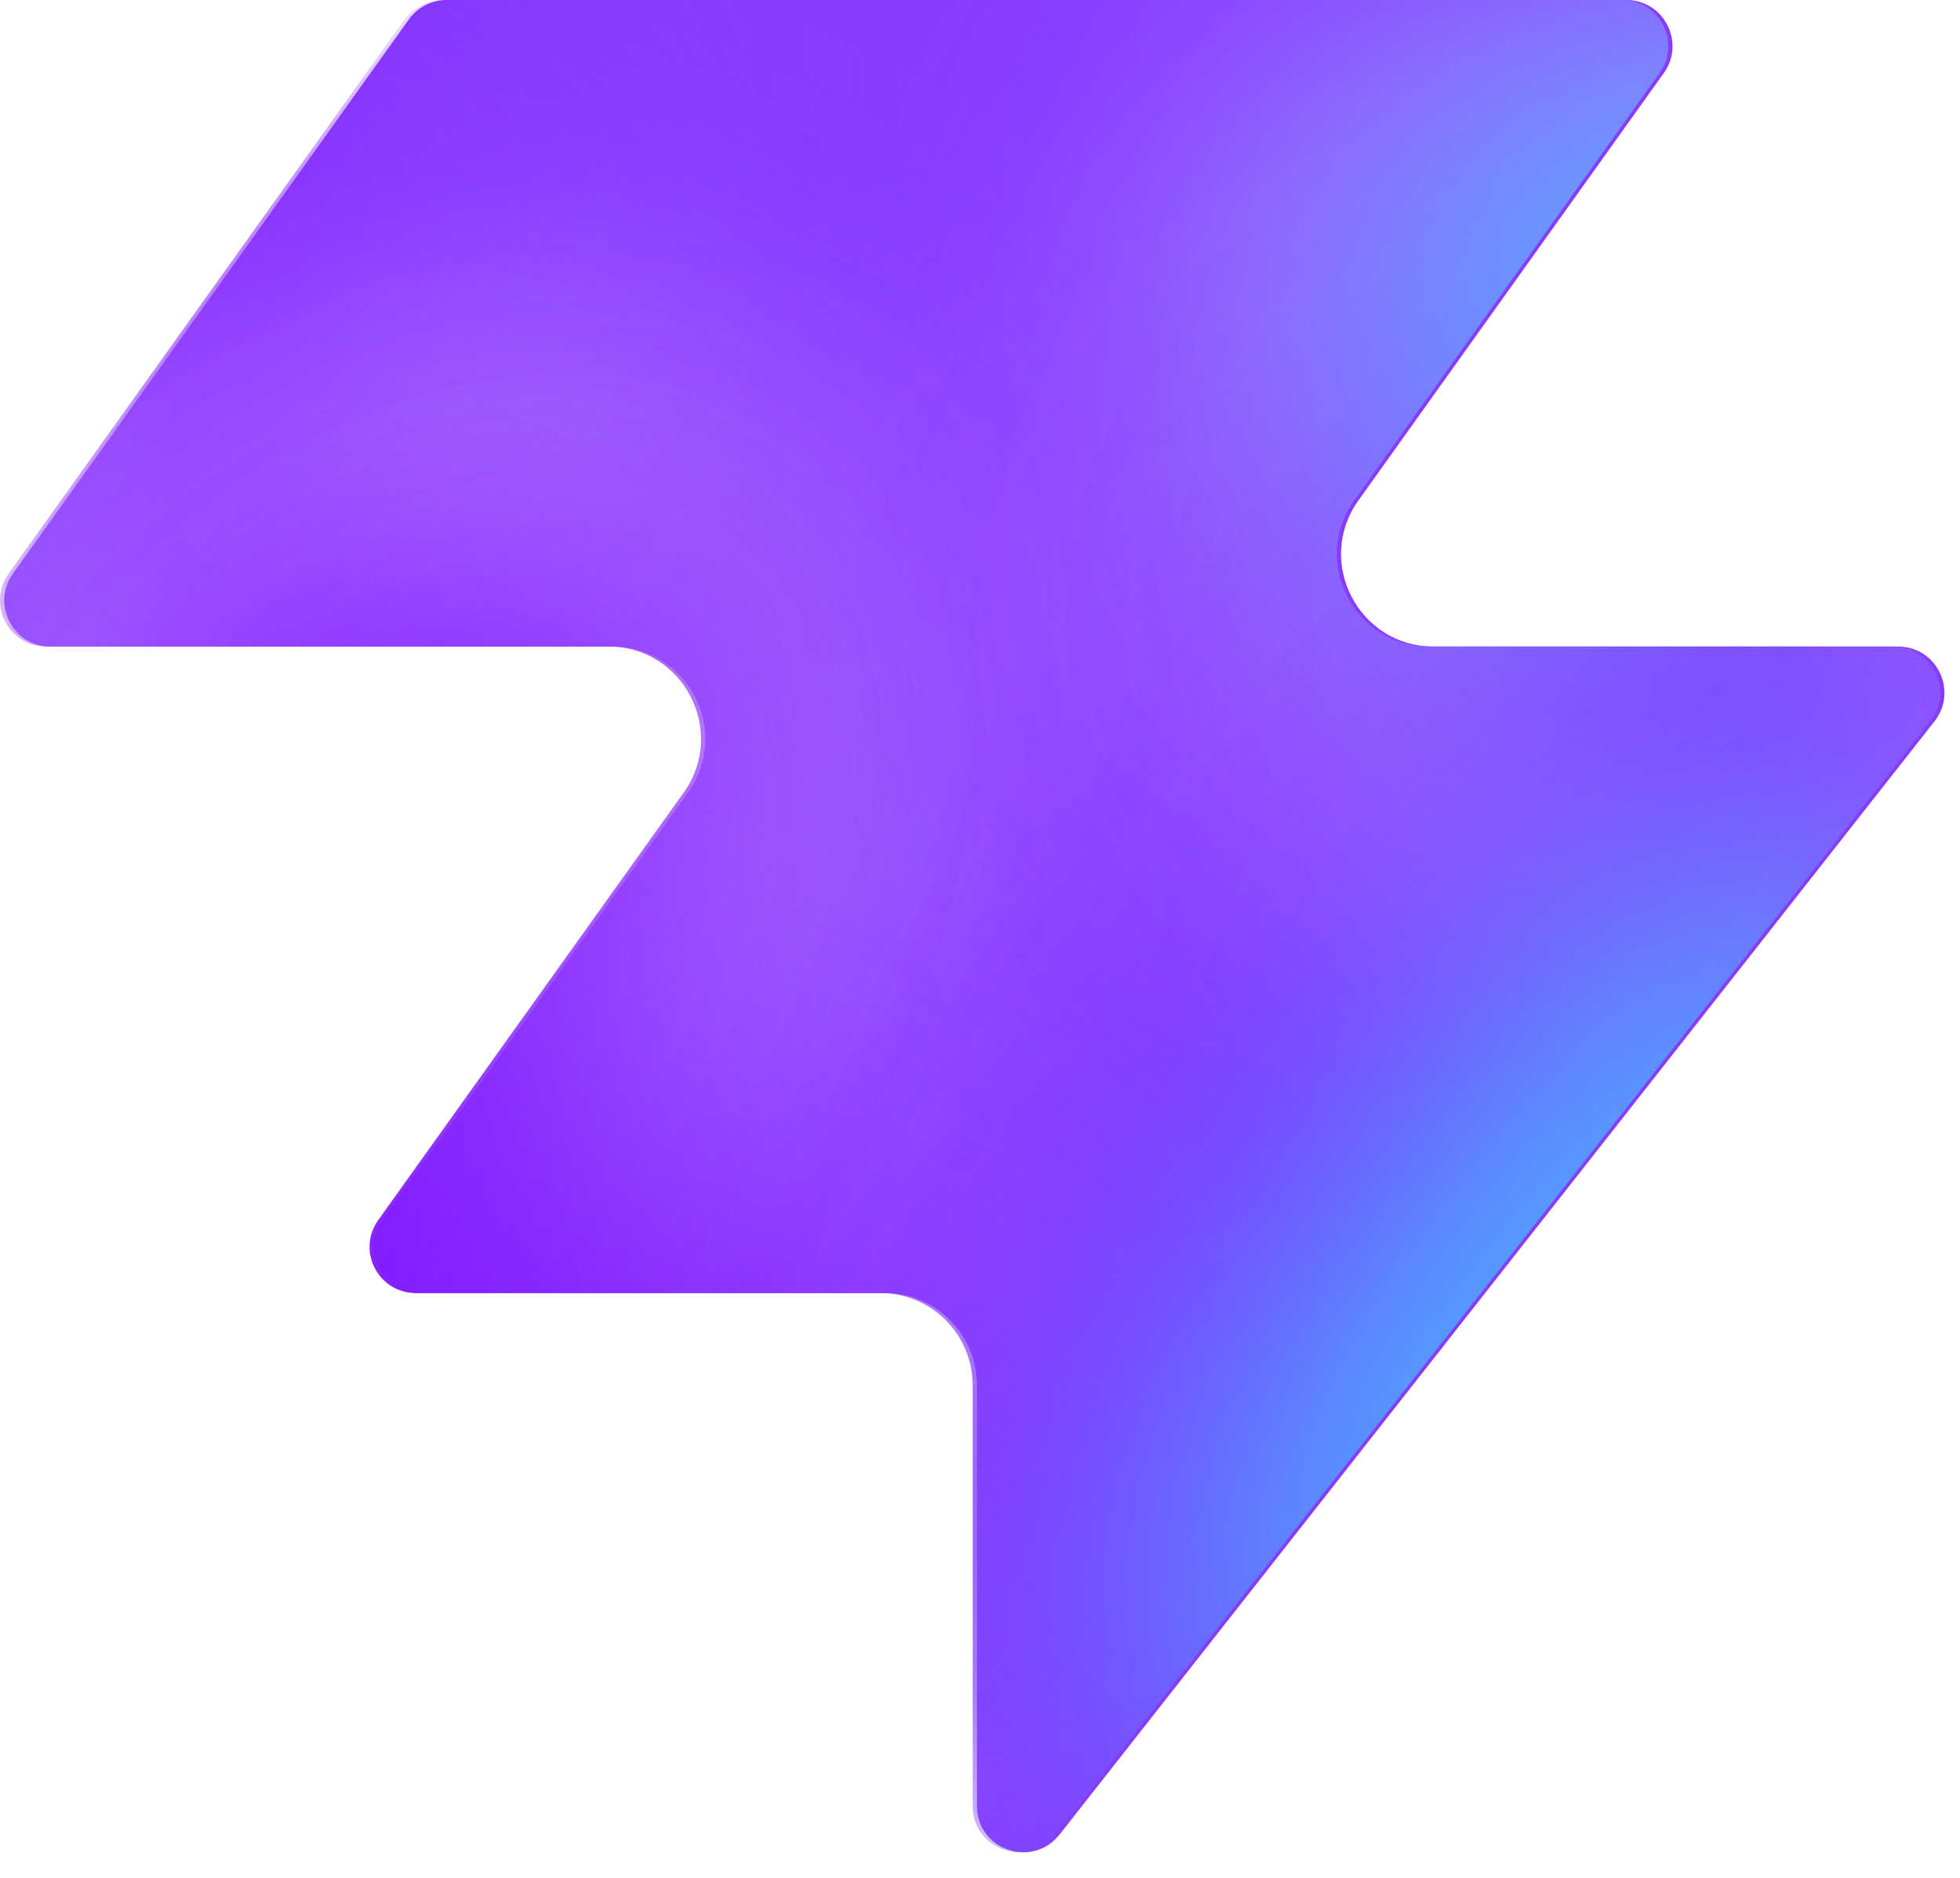
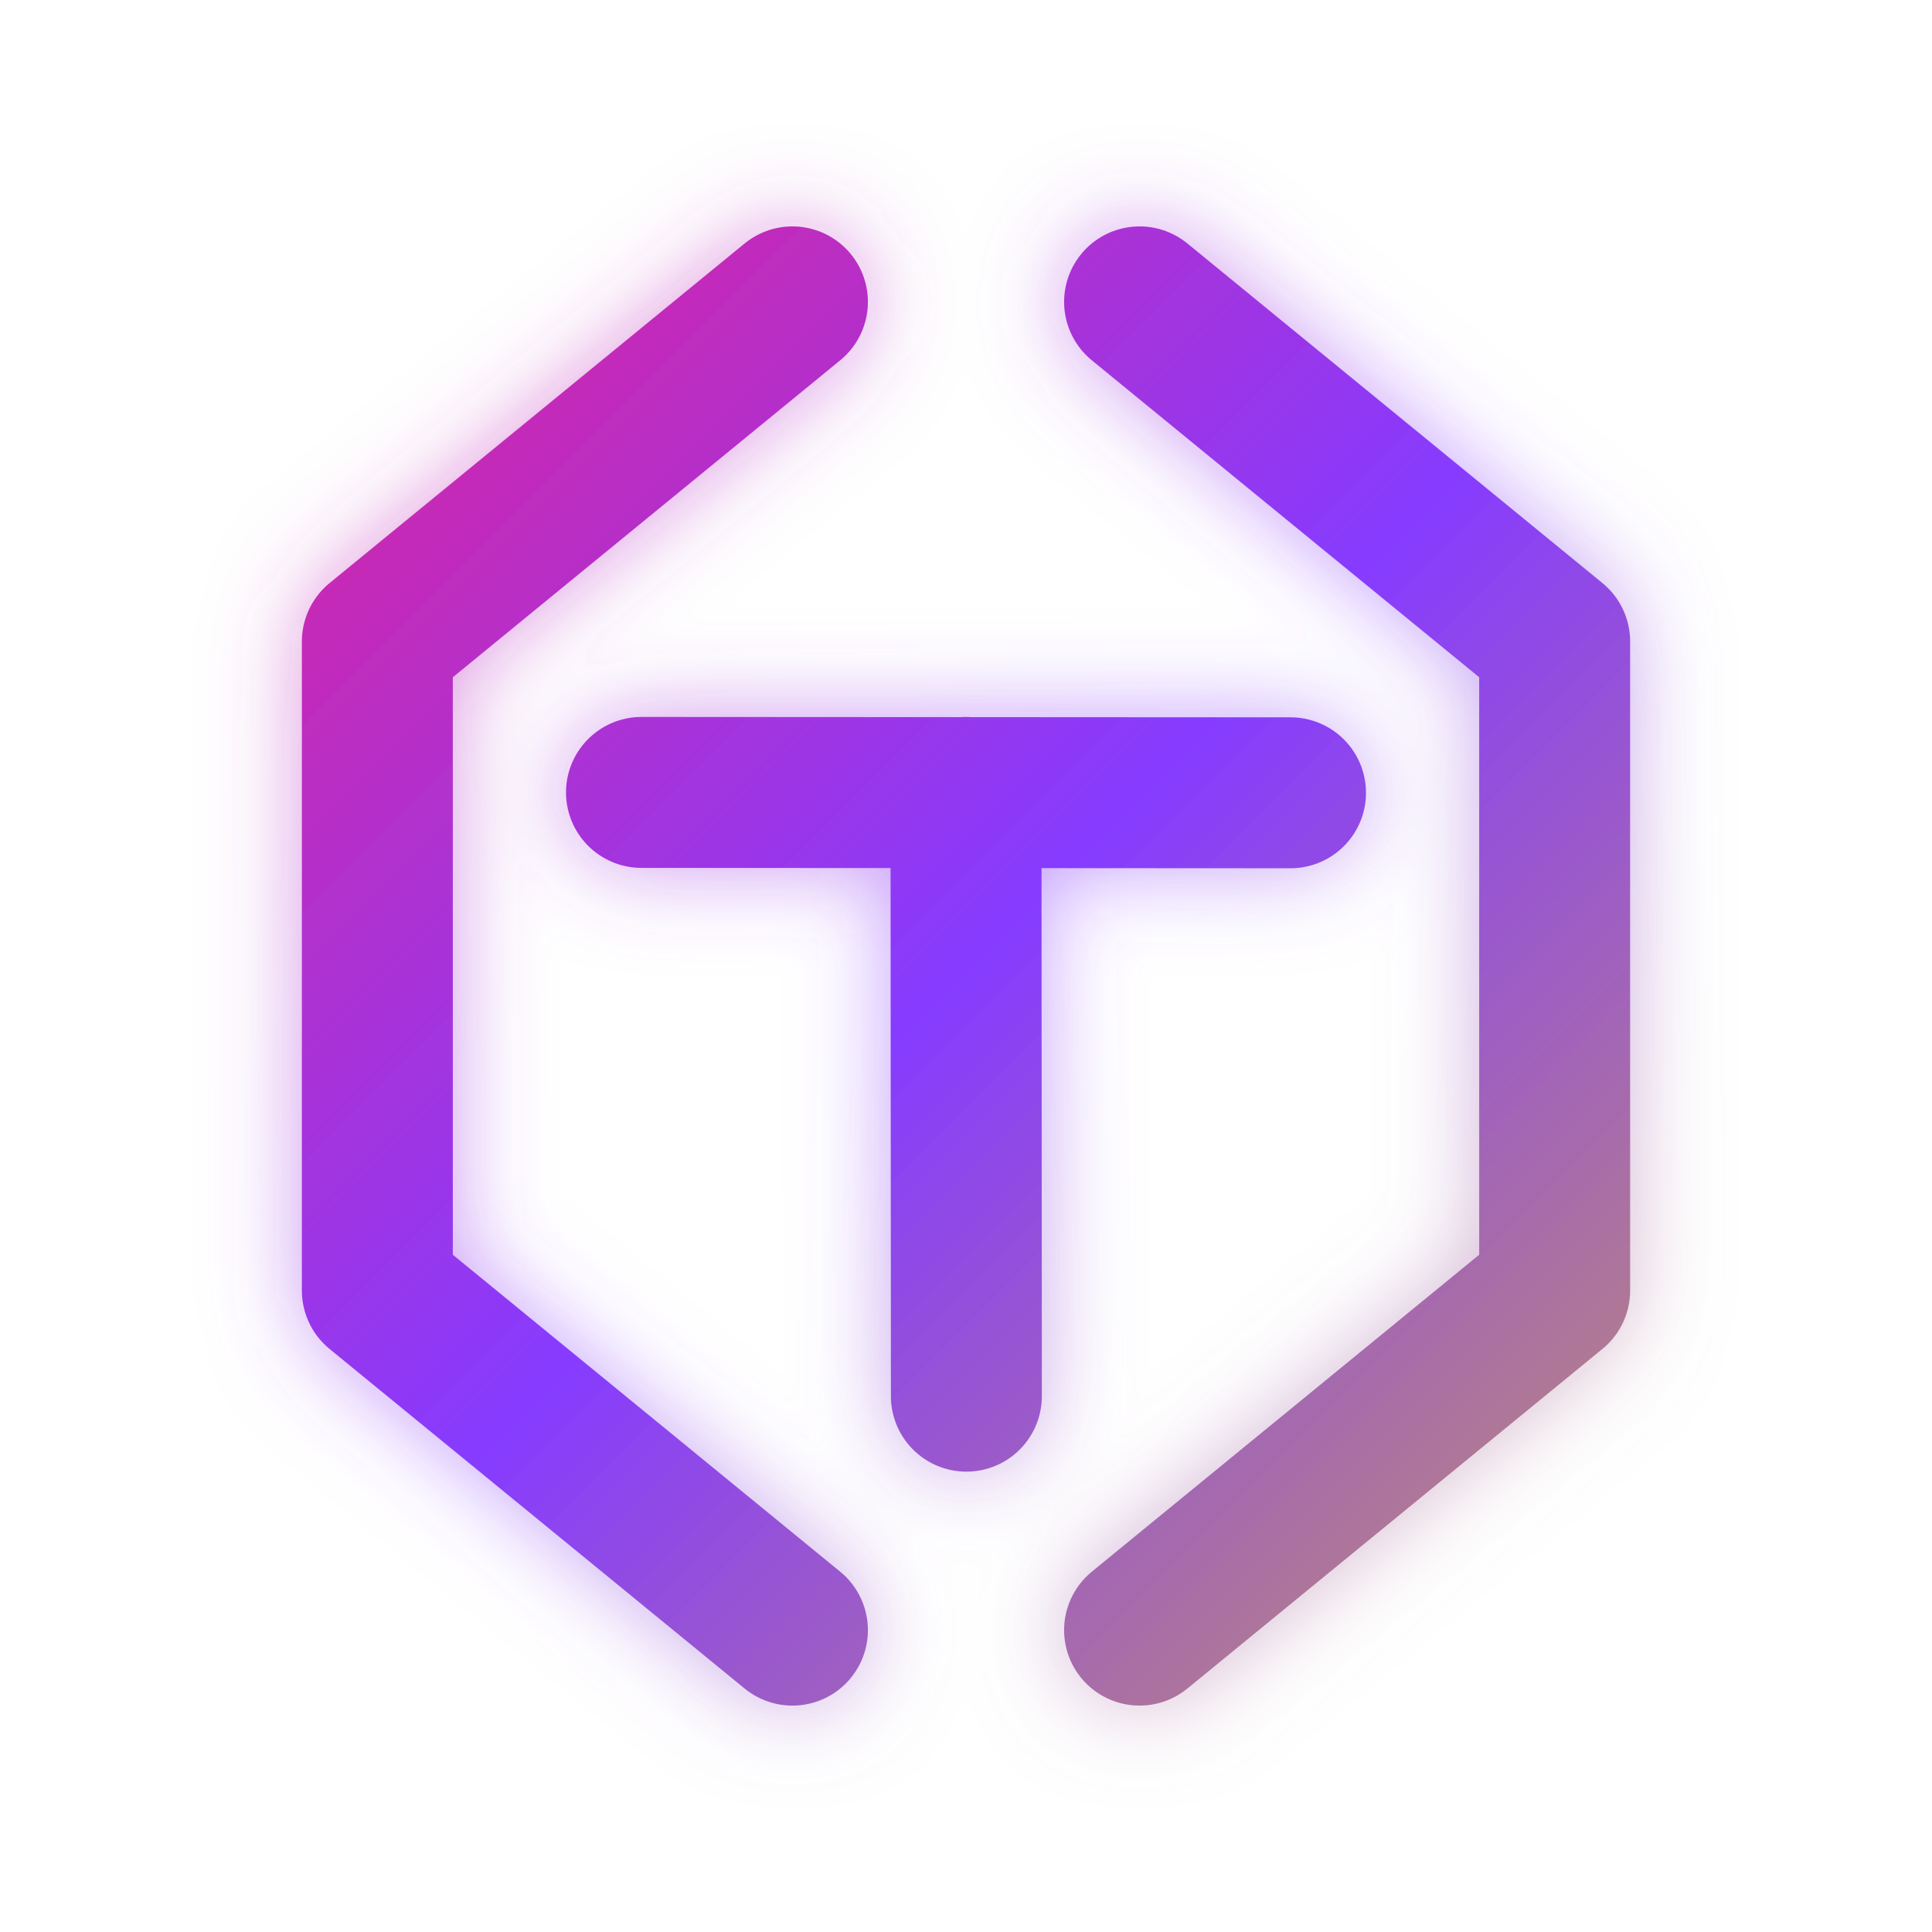
- <svg xmlns="http://www.w3.org/2000/svg" width="48" height="46" fill="none" viewBox="0 0 48 46">
-   <path fill="#863bff" d="M25.946 44.938c-.664.845-2.021.375-2.021-.698V33.937a2.26 2.26 0 0 0-2.262-2.262H10.287c-.92 0-1.456-1.04-.92-1.788l7.48-10.471c1.07-1.497 0-3.578-1.842-3.578H1.237c-.92 0-1.456-1.04-.92-1.788L10.013.474c.214-.297.556-.474.92-.474h28.894c.92 0 1.456 1.04.92 1.788l-7.48 10.471c-1.07 1.498 0 3.579 1.842 3.579h11.377c.943 0 1.473 1.088.89 1.83L25.947 44.94z" style="fill:#863bff;fill:color(display-p3 .525 .23 1);fill-opacity:1" />
-   <mask id="a" width="48" height="46" x="0" y="0" maskUnits="userSpaceOnUse" style="mask-type:alpha">
-     <path fill="#000" d="M25.842 44.938c-.664.844-2.021.375-2.021-.698V33.937a2.26 2.26 0 0 0-2.262-2.262H10.183c-.92 0-1.456-1.04-.92-1.788l7.48-10.471c1.07-1.498 0-3.579-1.842-3.579H1.133c-.92 0-1.456-1.04-.92-1.787L9.91.473c.214-.297.556-.474.92-.474h28.894c.92 0 1.456 1.04.92 1.788l-7.48 10.471c-1.07 1.498 0 3.578 1.842 3.578h11.377c.943 0 1.473 1.088.89 1.832L25.843 44.94z" style="fill:#000;fill-opacity:1" />
-   </mask>
-   <g mask="url(#a)">
-     <g filter="url(#b)">
-       <ellipse cx="5.508" cy="14.704" fill="#ede6ff" rx="5.508" ry="14.704" style="fill:#ede6ff;fill:color(display-p3 .927 .903 1);fill-opacity:1" transform="matrix(.00324 1 1 -.00324 -4.47 31.516)" />
-     </g>
-     <g filter="url(#c)">
-       <ellipse cx="10.399" cy="29.851" fill="#ede6ff" rx="10.399" ry="29.851" style="fill:#ede6ff;fill:color(display-p3 .927 .903 1);fill-opacity:1" transform="matrix(.00324 1 1 -.00324 -39.328 7.883)" />
-     </g>
-     <g filter="url(#d)">
-       <ellipse cx="5.508" cy="30.487" fill="#7e14ff" rx="5.508" ry="30.487" style="fill:#7e14ff;fill:color(display-p3 .492 .077 1);fill-opacity:1" transform="rotate(89.814 -25.913 -14.639)scale(1 -1)" />
-     </g>
-     <g filter="url(#e)">
-       <ellipse cx="5.508" cy="30.599" fill="#7e14ff" rx="5.508" ry="30.599" style="fill:#7e14ff;fill:color(display-p3 .492 .077 1);fill-opacity:1" transform="rotate(89.814 -32.644 -3.334)scale(1 -1)" />
-     </g>
-     <g filter="url(#f)">
-       <ellipse cx="5.508" cy="30.599" fill="#7e14ff" rx="5.508" ry="30.599" style="fill:#7e14ff;fill:color(display-p3 .492 .077 1);fill-opacity:1" transform="matrix(.00324 1 1 -.00324 -34.34 30.47)" />
-     </g>
-     <g filter="url(#g)">
-       <ellipse cx="14.072" cy="22.078" fill="#ede6ff" rx="14.072" ry="22.078" style="fill:#ede6ff;fill:color(display-p3 .927 .903 1);fill-opacity:1" transform="rotate(93.35 24.506 48.493)scale(-1 1)" />
-     </g>
-     <g filter="url(#h)">
-       <ellipse cx="3.47" cy="21.501" fill="#7e14ff" rx="3.47" ry="21.501" style="fill:#7e14ff;fill:color(display-p3 .492 .077 1);fill-opacity:1" transform="rotate(89.009 28.708 47.59)scale(-1 1)" />
-     </g>
-     <g filter="url(#i)">
-       <ellipse cx="3.47" cy="21.501" fill="#7e14ff" rx="3.47" ry="21.501" style="fill:#7e14ff;fill:color(display-p3 .492 .077 1);fill-opacity:1" transform="rotate(89.009 28.708 47.59)scale(-1 1)" />
-     </g>
-     <g filter="url(#j)">
-       <ellipse cx=".387" cy="8.972" fill="#7e14ff" rx="4.407" ry="29.108" style="fill:#7e14ff;fill:color(display-p3 .492 .077 1);fill-opacity:1" transform="rotate(39.51 .387 8.972)" />
-     </g>
-     <g filter="url(#k)">
-       <ellipse cx="47.523" cy="-6.092" fill="#7e14ff" rx="4.407" ry="29.108" style="fill:#7e14ff;fill:color(display-p3 .492 .077 1);fill-opacity:1" transform="rotate(37.892 47.523 -6.092)" />
-     </g>
-     <g filter="url(#l)">
-       <ellipse cx="41.412" cy="6.333" fill="#47bfff" rx="5.971" ry="9.665" style="fill:#47bfff;fill:color(display-p3 .28 .748 1);fill-opacity:1" transform="rotate(37.892 41.412 6.333)" />
-     </g>
-     <g filter="url(#m)">
-       <ellipse cx="-1.879" cy="38.332" fill="#7e14ff" rx="4.407" ry="29.108" style="fill:#7e14ff;fill:color(display-p3 .492 .077 1);fill-opacity:1" transform="rotate(37.892 -1.88 38.332)" />
-     </g>
-     <g filter="url(#n)">
-       <ellipse cx="-1.879" cy="38.332" fill="#7e14ff" rx="4.407" ry="29.108" style="fill:#7e14ff;fill:color(display-p3 .492 .077 1);fill-opacity:1" transform="rotate(37.892 -1.88 38.332)" />
-     </g>
-     <g filter="url(#o)">
-       <ellipse cx="35.651" cy="29.907" fill="#7e14ff" rx="4.407" ry="29.108" style="fill:#7e14ff;fill:color(display-p3 .492 .077 1);fill-opacity:1" transform="rotate(37.892 35.651 29.907)" />
-     </g>
-     <g filter="url(#p)">
-       <ellipse cx="38.418" cy="32.4" fill="#47bfff" rx="5.971" ry="15.297" style="fill:#47bfff;fill:color(display-p3 .28 .748 1);fill-opacity:1" transform="rotate(37.892 38.418 32.4)" />
-     </g>
-   </g>
+ <svg xmlns="http://www.w3.org/2000/svg" viewBox="0 0 512 512" width="100%" height="100%">
  <defs>
-     <filter id="b" width="60.045" height="41.654" x="-19.77" y="16.149" color-interpolation-filters="sRGB" filterUnits="userSpaceOnUse">
-       <feFlood flood-opacity="0" result="BackgroundImageFix" />
-       <feBlend in="SourceGraphic" in2="BackgroundImageFix" result="shape" />
-       <feGaussianBlur result="effect1_foregroundBlur_2002_17158" stdDeviation="7.659" />
-     </filter>
-     <filter id="c" width="90.34" height="51.437" x="-54.613" y="-7.533" color-interpolation-filters="sRGB" filterUnits="userSpaceOnUse">
-       <feFlood flood-opacity="0" result="BackgroundImageFix" />
-       <feBlend in="SourceGraphic" in2="BackgroundImageFix" result="shape" />
-       <feGaussianBlur result="effect1_foregroundBlur_2002_17158" stdDeviation="7.659" />
-     </filter>
-     <filter id="d" width="79.355" height="29.4" x="-49.64" y="2.03" color-interpolation-filters="sRGB" filterUnits="userSpaceOnUse">
-       <feFlood flood-opacity="0" result="BackgroundImageFix" />
-       <feBlend in="SourceGraphic" in2="BackgroundImageFix" result="shape" />
-       <feGaussianBlur result="effect1_foregroundBlur_2002_17158" stdDeviation="4.596" />
-     </filter>
-     <filter id="e" width="79.579" height="29.4" x="-45.045" y="20.029" color-interpolation-filters="sRGB" filterUnits="userSpaceOnUse">
-       <feFlood flood-opacity="0" result="BackgroundImageFix" />
-       <feBlend in="SourceGraphic" in2="BackgroundImageFix" result="shape" />
-       <feGaussianBlur result="effect1_foregroundBlur_2002_17158" stdDeviation="4.596" />
-     </filter>
-     <filter id="f" width="79.579" height="29.4" x="-43.513" y="21.178" color-interpolation-filters="sRGB" filterUnits="userSpaceOnUse">
-       <feFlood flood-opacity="0" result="BackgroundImageFix" />
-       <feBlend in="SourceGraphic" in2="BackgroundImageFix" result="shape" />
-       <feGaussianBlur result="effect1_foregroundBlur_2002_17158" stdDeviation="4.596" />
-     </filter>
-     <filter id="g" width="74.749" height="58.852" x="15.756" y="-17.901" color-interpolation-filters="sRGB" filterUnits="userSpaceOnUse">
-       <feFlood flood-opacity="0" result="BackgroundImageFix" />
-       <feBlend in="SourceGraphic" in2="BackgroundImageFix" result="shape" />
-       <feGaussianBlur result="effect1_foregroundBlur_2002_17158" stdDeviation="7.659" />
-     </filter>
-     <filter id="h" width="61.377" height="25.362" x="23.548" y="2.284" color-interpolation-filters="sRGB" filterUnits="userSpaceOnUse">
-       <feFlood flood-opacity="0" result="BackgroundImageFix" />
-       <feBlend in="SourceGraphic" in2="BackgroundImageFix" result="shape" />
-       <feGaussianBlur result="effect1_foregroundBlur_2002_17158" stdDeviation="4.596" />
-     </filter>
-     <filter id="i" width="61.377" height="25.362" x="23.548" y="2.284" color-interpolation-filters="sRGB" filterUnits="userSpaceOnUse">
-       <feFlood flood-opacity="0" result="BackgroundImageFix" />
-       <feBlend in="SourceGraphic" in2="BackgroundImageFix" result="shape" />
-       <feGaussianBlur result="effect1_foregroundBlur_2002_17158" stdDeviation="4.596" />
-     </filter>
-     <filter id="j" width="56.045" height="63.649" x="-27.636" y="-22.853" color-interpolation-filters="sRGB" filterUnits="userSpaceOnUse">
-       <feFlood flood-opacity="0" result="BackgroundImageFix" />
-       <feBlend in="SourceGraphic" in2="BackgroundImageFix" result="shape" />
-       <feGaussianBlur result="effect1_foregroundBlur_2002_17158" stdDeviation="4.596" />
-     </filter>
-     <filter id="k" width="54.814" height="64.646" x="20.116" y="-38.415" color-interpolation-filters="sRGB" filterUnits="userSpaceOnUse">
-       <feFlood flood-opacity="0" result="BackgroundImageFix" />
-       <feBlend in="SourceGraphic" in2="BackgroundImageFix" result="shape" />
-       <feGaussianBlur result="effect1_foregroundBlur_2002_17158" stdDeviation="4.596" />
-     </filter>
-     <filter id="l" width="33.541" height="35.313" x="24.641" y="-11.323" color-interpolation-filters="sRGB" filterUnits="userSpaceOnUse">
-       <feFlood flood-opacity="0" result="BackgroundImageFix" />
-       <feBlend in="SourceGraphic" in2="BackgroundImageFix" result="shape" />
-       <feGaussianBlur result="effect1_foregroundBlur_2002_17158" stdDeviation="4.596" />
-     </filter>
-     <filter id="m" width="54.814" height="64.646" x="-29.286" y="6.009" color-interpolation-filters="sRGB" filterUnits="userSpaceOnUse">
-       <feFlood flood-opacity="0" result="BackgroundImageFix" />
-       <feBlend in="SourceGraphic" in2="BackgroundImageFix" result="shape" />
-       <feGaussianBlur result="effect1_foregroundBlur_2002_17158" stdDeviation="4.596" />
-     </filter>
-     <filter id="n" width="54.814" height="64.646" x="-29.286" y="6.009" color-interpolation-filters="sRGB" filterUnits="userSpaceOnUse">
-       <feFlood flood-opacity="0" result="BackgroundImageFix" />
-       <feBlend in="SourceGraphic" in2="BackgroundImageFix" result="shape" />
-       <feGaussianBlur result="effect1_foregroundBlur_2002_17158" stdDeviation="4.596" />
-     </filter>
-     <filter id="o" width="54.814" height="64.646" x="8.244" y="-2.416" color-interpolation-filters="sRGB" filterUnits="userSpaceOnUse">
-       <feFlood flood-opacity="0" result="BackgroundImageFix" />
-       <feBlend in="SourceGraphic" in2="BackgroundImageFix" result="shape" />
-       <feGaussianBlur result="effect1_foregroundBlur_2002_17158" stdDeviation="4.596" />
-     </filter>
-     <filter id="p" width="39.409" height="43.623" x="18.713" y="10.588" color-interpolation-filters="sRGB" filterUnits="userSpaceOnUse">
-       <feFlood flood-opacity="0" result="BackgroundImageFix" />
-       <feBlend in="SourceGraphic" in2="BackgroundImageFix" result="shape" />
-       <feGaussianBlur result="effect1_foregroundBlur_2002_17158" stdDeviation="4.596" />
+     <linearGradient id="favicon-gradient" x1="0" y1="0" x2="512" y2="512" gradientUnits="userSpaceOnUse">
+       <stop offset="0%" stop-color="#ff1c75" />
+       <stop offset="50%" stop-color="#863bff" />
+       <stop offset="100%" stop-color="#d4af37" />
+     </linearGradient>
+     <filter id="favicon-glow" x="-20%" y="-20%" width="140%" height="140%">
+       <feGaussianBlur stdDeviation="12" result="blur" />
+       <feComponentTransfer in="blur" result="glow">
+         <feFuncA type="linear" slope="0.5" />
+       </feComponentTransfer>
+       <feMerge>
+         <feMergeNode in="glow" />
+         <feMergeNode in="SourceGraphic" />
+       </feMerge>
    </filter>
  </defs>
+   <g stroke="url(#favicon-gradient)" stroke-width="40" stroke-linecap="round" stroke-linejoin="round" fill="none" filter="url(#favicon-glow)">
+     <path d="M 210,80 L 100,170 L 100,342 L 210,432" />
+     <path d="M 302,80 L 412,170 L 412,342 L 302,432" />
+     <path d="M 170,210 L 342,210.1" />
+     <path d="M 256,210 L 256.1,370" />
+   </g>
</svg>
